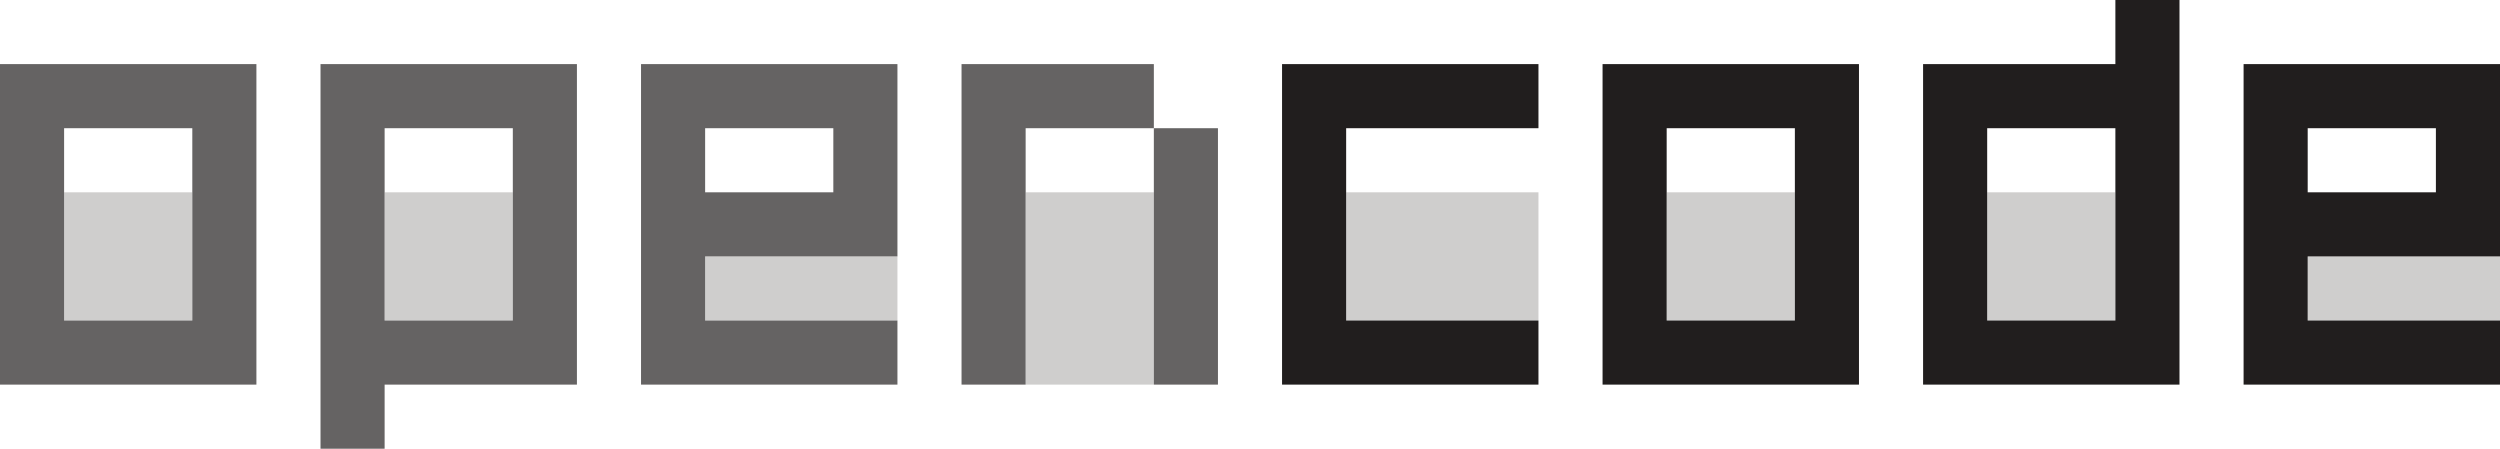
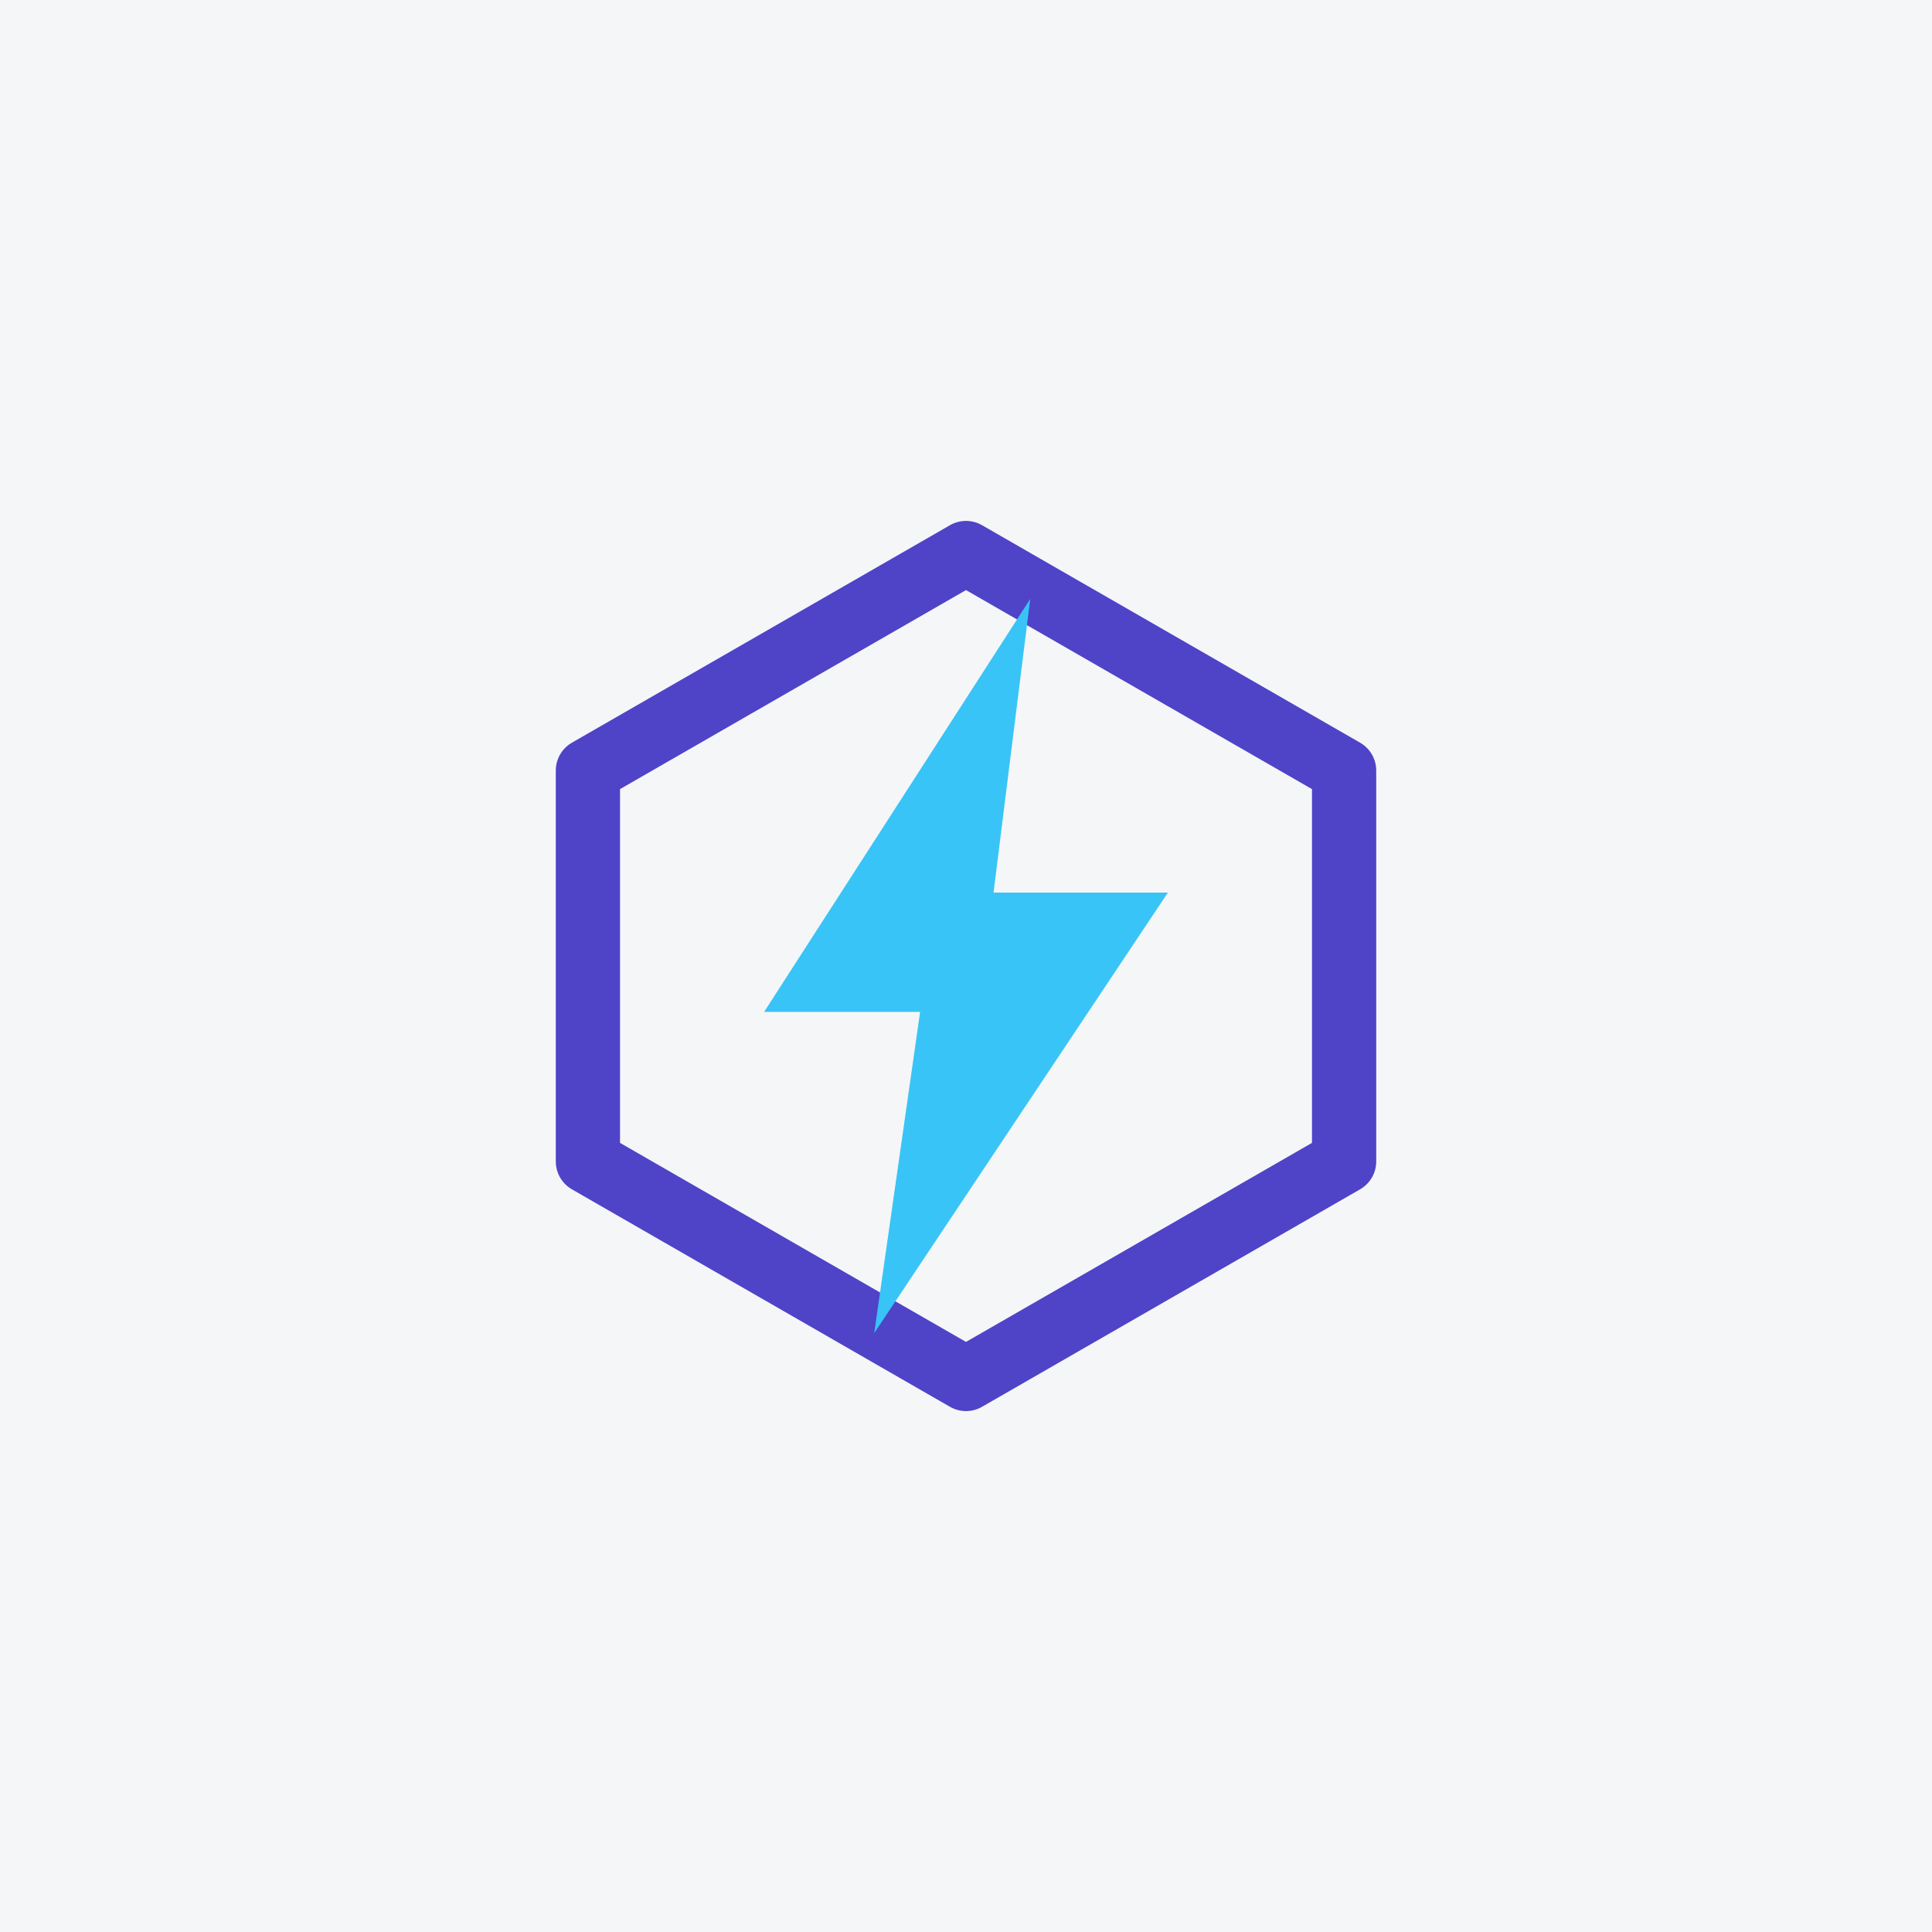
- <svg xmlns="http://www.w3.org/2000/svg" width="234" height="42" viewBox="0 0 234 42" fill="none">
-   <path d="M18 30H6V18H18V30Z" fill="#CFCECD" />
-   <path d="M18 12H6V30H18V12ZM24 36H0V6H24V36Z" fill="#656363" />
-   <path d="M48 30H36V18H48V30Z" fill="#CFCECD" />
-   <path d="M36 30H48V12H36V30ZM54 36H36V42H30V6H54V36Z" fill="#656363" />
-   <path d="M84 24V30H66V24H84Z" fill="#CFCECD" />
-   <path d="M84 24H66V30H84V36H60V6H84V24ZM66 18H78V12H66V18Z" fill="#656363" />
-   <path d="M108 36H96V18H108V36Z" fill="#CFCECD" />
-   <path d="M108 12H96V36H90V6H108V12ZM114 36H108V12H114V36Z" fill="#656363" />
-   <path d="M144 30H126V18H144V30Z" fill="#CFCECD" />
-   <path d="M144 12H126V30H144V36H120V6H144V12Z" fill="#211E1E" />
-   <path d="M168 30H156V18H168V30Z" fill="#CFCECD" />
-   <path d="M168 12H156V30H168V12ZM174 36H150V6H174V36Z" fill="#211E1E" />
-   <path d="M198 30H186V18H198V30Z" fill="#CFCECD" />
-   <path d="M198 12H186V30H198V12ZM204 36H180V6H198V0H204V36Z" fill="#211E1E" />
-   <path d="M234 24V30H216V24H234Z" fill="#CFCECD" />
-   <path d="M216 12V18H228V12H216ZM234 24H216V30H234V36H210V6H234V24Z" fill="#211E1E" />
+ <svg xmlns="http://www.w3.org/2000/svg" width="400" height="400" viewBox="0 0 400 400">
+   <rect width="400" height="400" fill="#f5f6f8" />
+   <g transform="translate(105,105) scale(1.9)">
+     <defs>
+       <linearGradient id="gs" x1="0" y1="0" x2="1" y2="1">
+         <stop offset="0" stop-color="#4F43C8" />
+         <stop offset="1" stop-color="#4F43C8" />
+       </linearGradient>
+       <linearGradient id="gb" x1="0" y1="0" x2="0" y2="1">
+         <stop offset="0" stop-color="#38C4F6" />
+         <stop offset="1" stop-color="#38C4F6" />
+       </linearGradient>
+     </defs>
+     <path d="M50 5 91.2 28.7 91.2 71.3 50 95 8.8 71.3 8.8 28.7Z" fill="none" stroke="url(#gs)" stroke-width="7" stroke-linejoin="round" />
+     <path d="M57 10 28 55 45 55 40 90 72 42 53 42Z" fill="url(#gb)" />
+   </g>
</svg>
